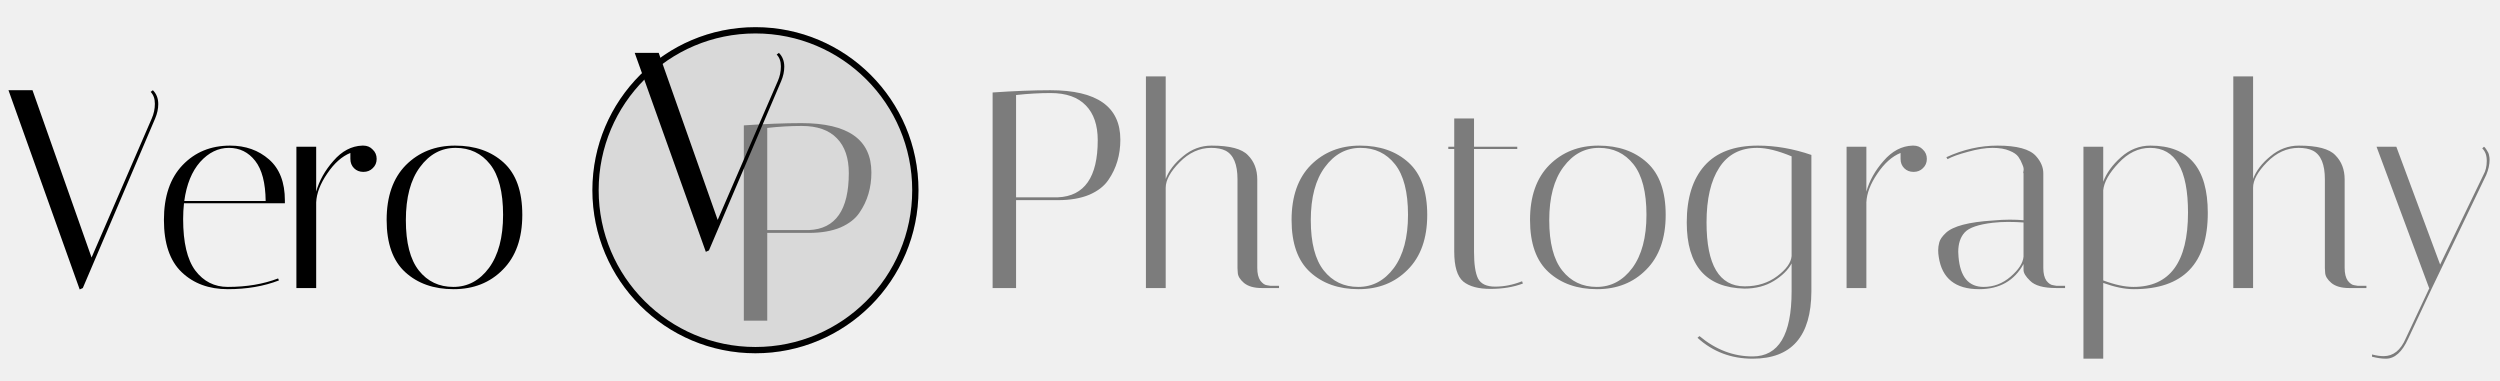
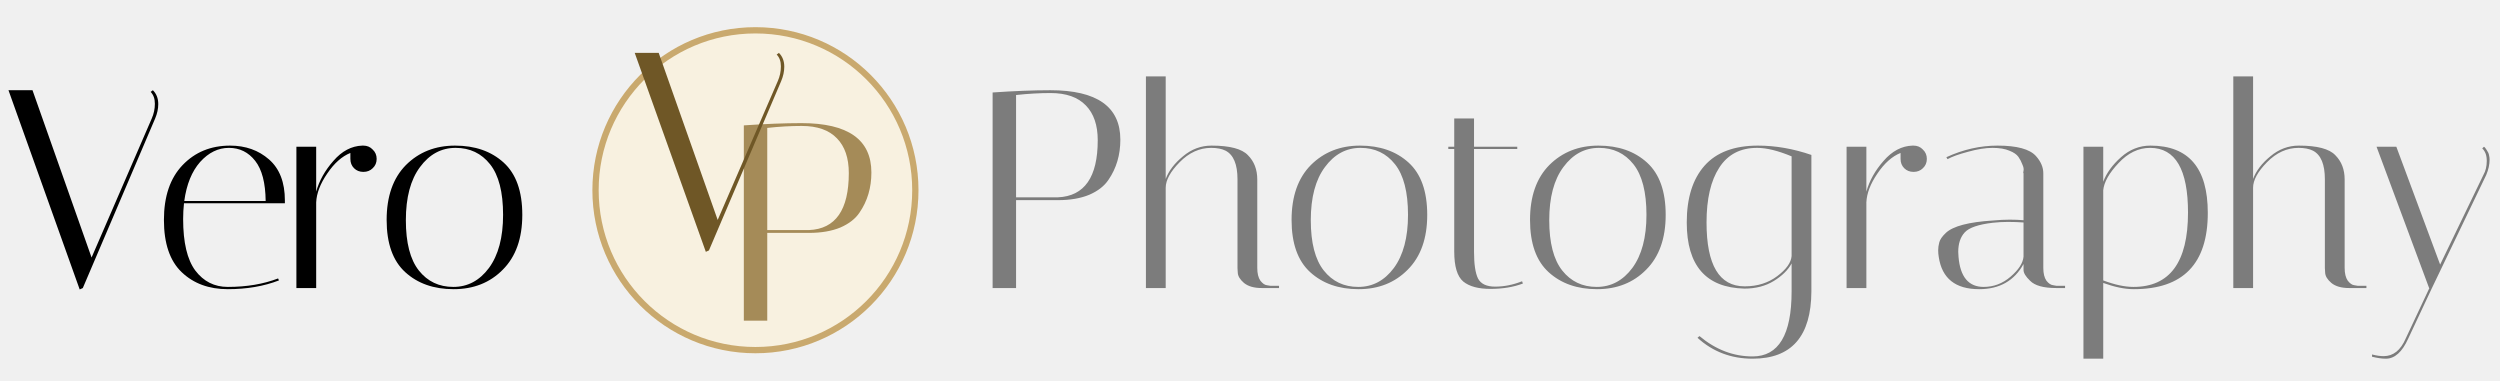
<svg xmlns="http://www.w3.org/2000/svg" width="460" height="70" viewBox="0 0 460 70" fill="none">
  <path d="M182.64 17.016C186.661 16.739 190.197 16.6 193.248 16.6C201.845 16.6 206.144 19.633 206.144 25.7C206.144 28.508 205.416 30.969 203.96 33.084C203.197 34.228 202.019 35.147 200.424 35.84C198.829 36.499 196.905 36.828 194.652 36.828H186.956V53H182.64V17.016ZM193.3 17.12C191.289 17.12 189.175 17.241 186.956 17.484V36.308H194.652C199.54 36.1 201.984 32.599 201.984 25.804C201.984 23.031 201.256 20.899 199.8 19.408C198.344 17.883 196.177 17.12 193.3 17.12ZM232.17 53C230.749 53 229.657 52.688 228.894 52.064C228.166 51.44 227.785 50.816 227.75 50.192L227.698 49.308V32.98C227.698 30.241 226.97 28.491 225.514 27.728C224.821 27.381 223.937 27.208 222.862 27.208C220.713 27.208 218.771 28.092 217.038 29.86C215.339 31.593 214.49 33.153 214.49 34.54V53H210.85V14.052H214.49V32.928C215.045 31.437 216.102 30.051 217.662 28.768C219.222 27.451 220.973 26.792 222.914 26.792C226.277 26.792 228.513 27.381 229.622 28.56C230.766 29.704 231.338 31.195 231.338 33.032V49.308C231.338 50.313 231.529 51.093 231.91 51.648C232.326 52.168 232.725 52.445 233.106 52.48L233.73 52.584H235.342V53H232.17ZM249.974 53.208C246.334 53.208 243.37 52.168 241.082 50.088C238.794 48.008 237.65 44.801 237.65 40.468C237.65 36.135 238.829 32.772 241.186 30.38C243.578 27.988 246.594 26.792 250.234 26.792C253.909 26.792 256.89 27.832 259.178 29.912C261.466 31.992 262.61 35.199 262.61 39.532C262.61 43.865 261.414 47.228 259.022 49.62C256.665 52.012 253.649 53.208 249.974 53.208ZM250.338 27.208C247.704 27.208 245.52 28.387 243.786 30.744C242.053 33.067 241.186 36.325 241.186 40.52C241.186 44.68 241.984 47.765 243.578 49.776C245.173 51.787 247.288 52.792 249.922 52.792C252.557 52.792 254.741 51.631 256.474 49.308C258.208 46.951 259.074 43.692 259.074 39.532C259.074 35.337 258.277 32.235 256.682 30.224C255.088 28.213 252.973 27.208 250.338 27.208ZM266.488 27.416V27H267.58V21.8H271.22V27H279.176V27.416H271.22V46.344C271.22 48.597 271.463 50.227 271.948 51.232C272.468 52.237 273.525 52.74 275.12 52.74C276.749 52.74 278.396 52.411 280.06 51.752L280.216 52.168C278.483 52.827 276.489 53.156 274.236 53.156C272.017 53.156 270.353 52.705 269.244 51.804C268.135 50.868 267.58 49.031 267.58 46.292V27.416H266.488ZM293.849 53.208C290.209 53.208 287.245 52.168 284.957 50.088C282.669 48.008 281.525 44.801 281.525 40.468C281.525 36.135 282.704 32.772 285.061 30.38C287.453 27.988 290.469 26.792 294.109 26.792C297.784 26.792 300.765 27.832 303.053 29.912C305.341 31.992 306.485 35.199 306.485 39.532C306.485 43.865 305.289 47.228 302.897 49.62C300.54 52.012 297.524 53.208 293.849 53.208ZM294.213 27.208C291.579 27.208 289.395 28.387 287.661 30.744C285.928 33.067 285.061 36.325 285.061 40.52C285.061 44.68 285.859 47.765 287.453 49.776C289.048 51.787 291.163 52.792 293.797 52.792C296.432 52.792 298.616 51.631 300.349 49.308C302.083 46.951 302.949 43.692 302.949 39.532C302.949 35.337 302.152 32.235 300.557 30.224C298.963 28.213 296.848 27.208 294.213 27.208ZM310.363 40.936C310.363 36.429 311.455 32.945 313.639 30.484C315.823 28.023 319.099 26.792 323.467 26.792C326.691 26.792 329.967 27.364 333.295 28.508V53.624C333.26 61.875 329.655 66 322.479 66C318.527 66 315.147 64.717 312.339 62.152L312.703 61.84C315.684 64.336 318.943 65.584 322.479 65.584C327.263 65.584 329.655 61.597 329.655 53.624V48.476C328.996 49.689 327.904 50.764 326.379 51.7C324.854 52.636 323.051 53.104 320.971 53.104C313.899 52.931 310.363 48.875 310.363 40.936ZM321.023 52.688C323.346 52.688 325.339 52.064 327.003 50.816C328.667 49.568 329.551 48.337 329.655 47.124V28.768C327.159 27.728 325.044 27.208 323.311 27.208C320.226 27.208 317.903 28.421 316.343 30.848C314.783 33.24 314.003 36.603 314.003 40.936C314.003 48.771 316.343 52.688 321.023 52.688ZM349.703 29.236V28.144C348.143 28.768 346.722 30.033 345.439 31.94C344.157 33.812 343.481 35.58 343.411 37.244V53H339.771V27H343.411V35.268C343.966 33.257 345.023 31.368 346.583 29.6C348.143 27.797 349.911 26.861 351.887 26.792H352.095C352.789 26.792 353.361 27.035 353.811 27.52C354.297 27.971 354.539 28.543 354.539 29.236C354.539 29.929 354.297 30.501 353.811 30.952C353.361 31.403 352.789 31.628 352.095 31.628C351.402 31.628 350.83 31.403 350.379 30.952C349.929 30.501 349.703 29.929 349.703 29.236ZM378.361 53C376.003 53 374.391 52.549 373.525 51.648C372.727 50.885 372.329 50.227 372.329 49.672V48.58C370.63 51.665 367.909 53.208 364.165 53.208C359.797 53.208 357.318 51.232 356.729 47.28C356.659 46.864 356.625 46.448 356.625 46.032C356.625 45.581 356.694 45.096 356.833 44.576C356.971 44.056 357.37 43.484 358.029 42.86C359.346 41.612 362.241 40.849 366.713 40.572C367.822 40.468 368.845 40.416 369.781 40.416C370.717 40.416 371.566 40.451 372.329 40.52V31.888C372.259 31.853 372.259 31.697 372.329 31.42C372.398 31.108 372.329 30.727 372.121 30.276C371.947 29.791 371.705 29.323 371.393 28.872C371.081 28.421 370.526 28.04 369.729 27.728C368.931 27.381 367.891 27.208 366.609 27.208C365.326 27.208 363.818 27.451 362.085 27.936C360.386 28.387 359.138 28.837 358.341 29.288L358.133 28.924C361.218 27.503 364.355 26.792 367.545 26.792C371.115 26.792 373.473 27.433 374.617 28.716C375.518 29.721 375.969 30.779 375.969 31.888V49.308C375.969 50.313 376.159 51.093 376.541 51.648C376.957 52.168 377.373 52.445 377.789 52.48L378.361 52.584H379.973V53H378.361ZM364.997 52.792C366.834 52.792 368.481 52.168 369.937 50.92C371.427 49.637 372.225 48.407 372.329 47.228V40.936C371.393 40.867 370.439 40.832 369.469 40.832C368.533 40.832 367.597 40.884 366.661 40.988C364.026 41.3 362.31 41.889 361.513 42.756C360.715 43.623 360.317 44.819 360.317 46.344C360.317 46.621 360.334 46.933 360.369 47.28C360.681 50.955 362.223 52.792 364.997 52.792ZM383.354 27H386.994V33.448C387.583 31.853 388.675 30.345 390.27 28.924C391.865 27.503 393.667 26.792 395.678 26.792C402.715 26.792 406.234 30.917 406.234 39.168C406.234 48.528 401.693 53.208 392.61 53.208C390.981 53.208 389.109 52.827 386.994 52.064V66H383.354V27ZM395.626 27.208C393.477 27.208 391.535 28.144 389.802 30.016C388.069 31.853 387.133 33.517 386.994 35.008V51.596C389.109 52.393 390.963 52.792 392.558 52.792C399.249 52.792 402.594 48.233 402.594 39.116C402.594 31.177 400.271 27.208 395.626 27.208ZM432.248 53C430.827 53 429.735 52.688 428.972 52.064C428.244 51.44 427.863 50.816 427.828 50.192L427.776 49.308V32.98C427.776 30.241 427.048 28.491 425.592 27.728C424.899 27.381 424.015 27.208 422.94 27.208C420.791 27.208 418.849 28.092 417.116 29.86C415.417 31.593 414.568 33.153 414.568 34.54V53H410.928V14.052H414.568V32.928C415.123 31.437 416.18 30.051 417.74 28.768C419.3 27.451 421.051 26.792 422.992 26.792C426.355 26.792 428.591 27.381 429.7 28.56C430.844 29.704 431.416 31.195 431.416 33.032V49.308C431.416 50.313 431.607 51.093 431.988 51.648C432.404 52.168 432.803 52.445 433.184 52.48L433.808 52.584H435.42V53H432.248ZM443.109 62.308C441.999 64.769 440.63 66 439.001 66C438.273 66 437.423 65.879 436.453 65.636V65.22C437.25 65.428 437.961 65.532 438.585 65.532C440.353 65.532 441.705 64.457 442.641 62.308L447.009 53H446.957L437.285 27H440.925L448.985 48.684L456.941 32.2C457.357 31.472 457.565 30.605 457.565 29.6C457.565 28.595 457.287 27.832 456.733 27.312L457.045 27C457.183 27.069 457.357 27.277 457.565 27.624C457.807 27.971 457.946 28.283 457.981 28.56C458.05 28.837 458.085 29.097 458.085 29.34C458.085 30.276 457.877 31.229 457.461 32.2L447.477 53L443.109 62.308Z" fill="#7C7C7C" />
  <path d="M28.132 16.6C28.791 17.259 29.12 18.108 29.12 19.148C29.12 20.015 28.929 20.899 28.548 21.8L15.236 53L14.664 53.26L1.56 16.6H5.98L16.848 47.384L27.924 21.8C28.305 20.933 28.496 20.032 28.496 19.096C28.496 18.16 28.236 17.432 27.716 16.912L28.132 16.6ZM33.698 40.312C33.698 44.611 34.443 47.765 35.934 49.776C37.459 51.787 39.453 52.792 41.914 52.792C45.381 52.792 48.466 52.272 51.17 51.232L51.326 51.596C48.553 52.671 45.415 53.208 41.914 53.208C38.447 53.208 35.622 52.168 33.438 50.088C31.254 48.008 30.162 44.801 30.162 40.468C30.162 36.135 31.306 32.772 33.594 30.38C35.882 27.988 38.794 26.792 42.33 26.792C45.173 26.792 47.565 27.641 49.506 29.34C51.447 31.039 52.418 33.552 52.418 36.88C52.418 37.053 52.418 37.227 52.418 37.4H33.854C33.75 38.336 33.698 39.307 33.698 40.312ZM48.882 36.984C48.847 33.656 48.206 31.195 46.958 29.6C45.71 28.005 44.098 27.208 42.122 27.208C40.146 27.208 38.378 28.075 36.818 29.808C35.293 31.541 34.322 33.933 33.906 36.984H48.882ZM64.469 29.236V28.144C62.909 28.768 61.488 30.033 60.205 31.94C58.922 33.812 58.246 35.58 58.177 37.244V53H54.537V27H58.177V35.268C58.732 33.257 59.789 31.368 61.349 29.6C62.909 27.797 64.677 26.861 66.653 26.792H66.861C67.554 26.792 68.126 27.035 68.577 27.52C69.062 27.971 69.305 28.543 69.305 29.236C69.305 29.929 69.062 30.501 68.577 30.952C68.126 31.403 67.554 31.628 66.861 31.628C66.168 31.628 65.596 31.403 65.145 30.952C64.694 30.501 64.469 29.929 64.469 29.236ZM83.466 53.208C79.826 53.208 76.862 52.168 74.575 50.088C72.287 48.008 71.142 44.801 71.142 40.468C71.142 36.135 72.321 32.772 74.678 30.38C77.07 27.988 80.087 26.792 83.727 26.792C87.401 26.792 90.382 27.832 92.671 29.912C94.959 31.992 96.103 35.199 96.103 39.532C96.103 43.865 94.906 47.228 92.514 49.62C90.157 52.012 87.141 53.208 83.466 53.208ZM83.831 27.208C81.196 27.208 79.012 28.387 77.278 30.744C75.545 33.067 74.678 36.325 74.678 40.52C74.678 44.68 75.476 47.765 77.07 49.776C78.665 51.787 80.78 52.792 83.415 52.792C86.049 52.792 88.233 51.631 89.966 49.308C91.7 46.951 92.567 43.692 92.567 39.532C92.567 35.337 91.769 32.235 90.174 30.224C88.58 28.213 86.465 27.208 83.831 27.208Z" fill="black" />
  <g clip-path="url(#clip0_15_34)">
-     <path d="M169 35C169 51.569 155.569 65 139 65C122.431 65 109 51.569 109 35C109 18.431 122.431 5 139 5C155.569 5 169 18.431 169 35Z" fill="#D3D3D3" fill-opacity="0.8" />
-     <path d="M168.423 35C168.423 51.25 155.25 64.423 139 64.423C122.75 64.423 109.577 51.25 109.577 35C109.577 18.75 122.75 5.577 139 5.577C155.25 5.577 168.423 18.75 168.423 35Z" stroke="black" stroke-width="1.154" />
-     <path d="M136.865 23.069C140.881 22.792 144.412 22.654 147.458 22.654C156.042 22.654 160.335 25.683 160.335 31.74C160.335 34.544 159.608 37.002 158.154 39.114C157.392 40.256 156.215 41.173 154.623 41.865C153.031 42.523 151.11 42.852 148.86 42.852H141.175V59H136.865V23.069ZM147.51 23.173C145.502 23.173 143.39 23.294 141.175 23.537V42.333H148.86C153.74 42.125 156.181 38.629 156.181 31.844C156.181 29.075 155.454 26.946 154 25.458C152.546 23.935 150.383 23.173 147.51 23.173Z" fill="#7C7C7C" />
-     <path d="M143.321 9.731C143.979 10.389 144.308 11.236 144.308 12.275C144.308 13.14 144.117 14.023 143.737 14.923L130.444 46.077L129.873 46.337L116.788 9.731H121.202L132.054 40.469L143.113 14.923C143.494 14.058 143.685 13.158 143.685 12.223C143.685 11.289 143.425 10.562 142.906 10.042L143.321 9.731Z" fill="black" />
+     <path d="M169 35C169 51.569 155.569 65 139 65C122.431 65 109 51.569 109 35C109 18.431 122.431 5 139 5C155.569 5 169 18.431 169 35Z" fill="#f8f1e0" />
+     <path d="M168.423 35C168.423 51.25 155.25 64.423 139 64.423C122.75 64.423 109.577 51.25 109.577 35C109.577 18.75 122.75 5.577 139 5.577C155.25 5.577 168.423 18.75 168.423 35Z" stroke="#c9a96e" stroke-width="1.154" />
+     <path d="M136.865 23.069C140.881 22.792 144.412 22.654 147.458 22.654C156.042 22.654 160.335 25.683 160.335 31.74C160.335 34.544 159.608 37.002 158.154 39.114C157.392 40.256 156.215 41.173 154.623 41.865C153.031 42.523 151.11 42.852 148.86 42.852H141.175V59H136.865V23.069ZM147.51 23.173C145.502 23.173 143.39 23.294 141.175 23.537V42.333H148.86C153.74 42.125 156.181 38.629 156.181 31.844C156.181 29.075 155.454 26.946 154 25.458C152.546 23.935 150.383 23.173 147.51 23.173Z" fill="#a58b58" />
+     <path d="M143.321 9.731C143.979 10.389 144.308 11.236 144.308 12.275C144.308 13.14 144.117 14.023 143.737 14.923L130.444 46.077L129.873 46.337L116.788 9.731H121.202L132.054 40.469L143.113 14.923C143.494 14.058 143.685 13.158 143.685 12.223C143.685 11.289 143.425 10.562 142.906 10.042L143.321 9.731Z" fill="#6f5726" />
  </g>
  <defs>
    <clipPath id="clip0_15_34">
      <rect width="60" height="60" fill="white" transform="translate(109 5)" />
    </clipPath>
  </defs>
</svg>
